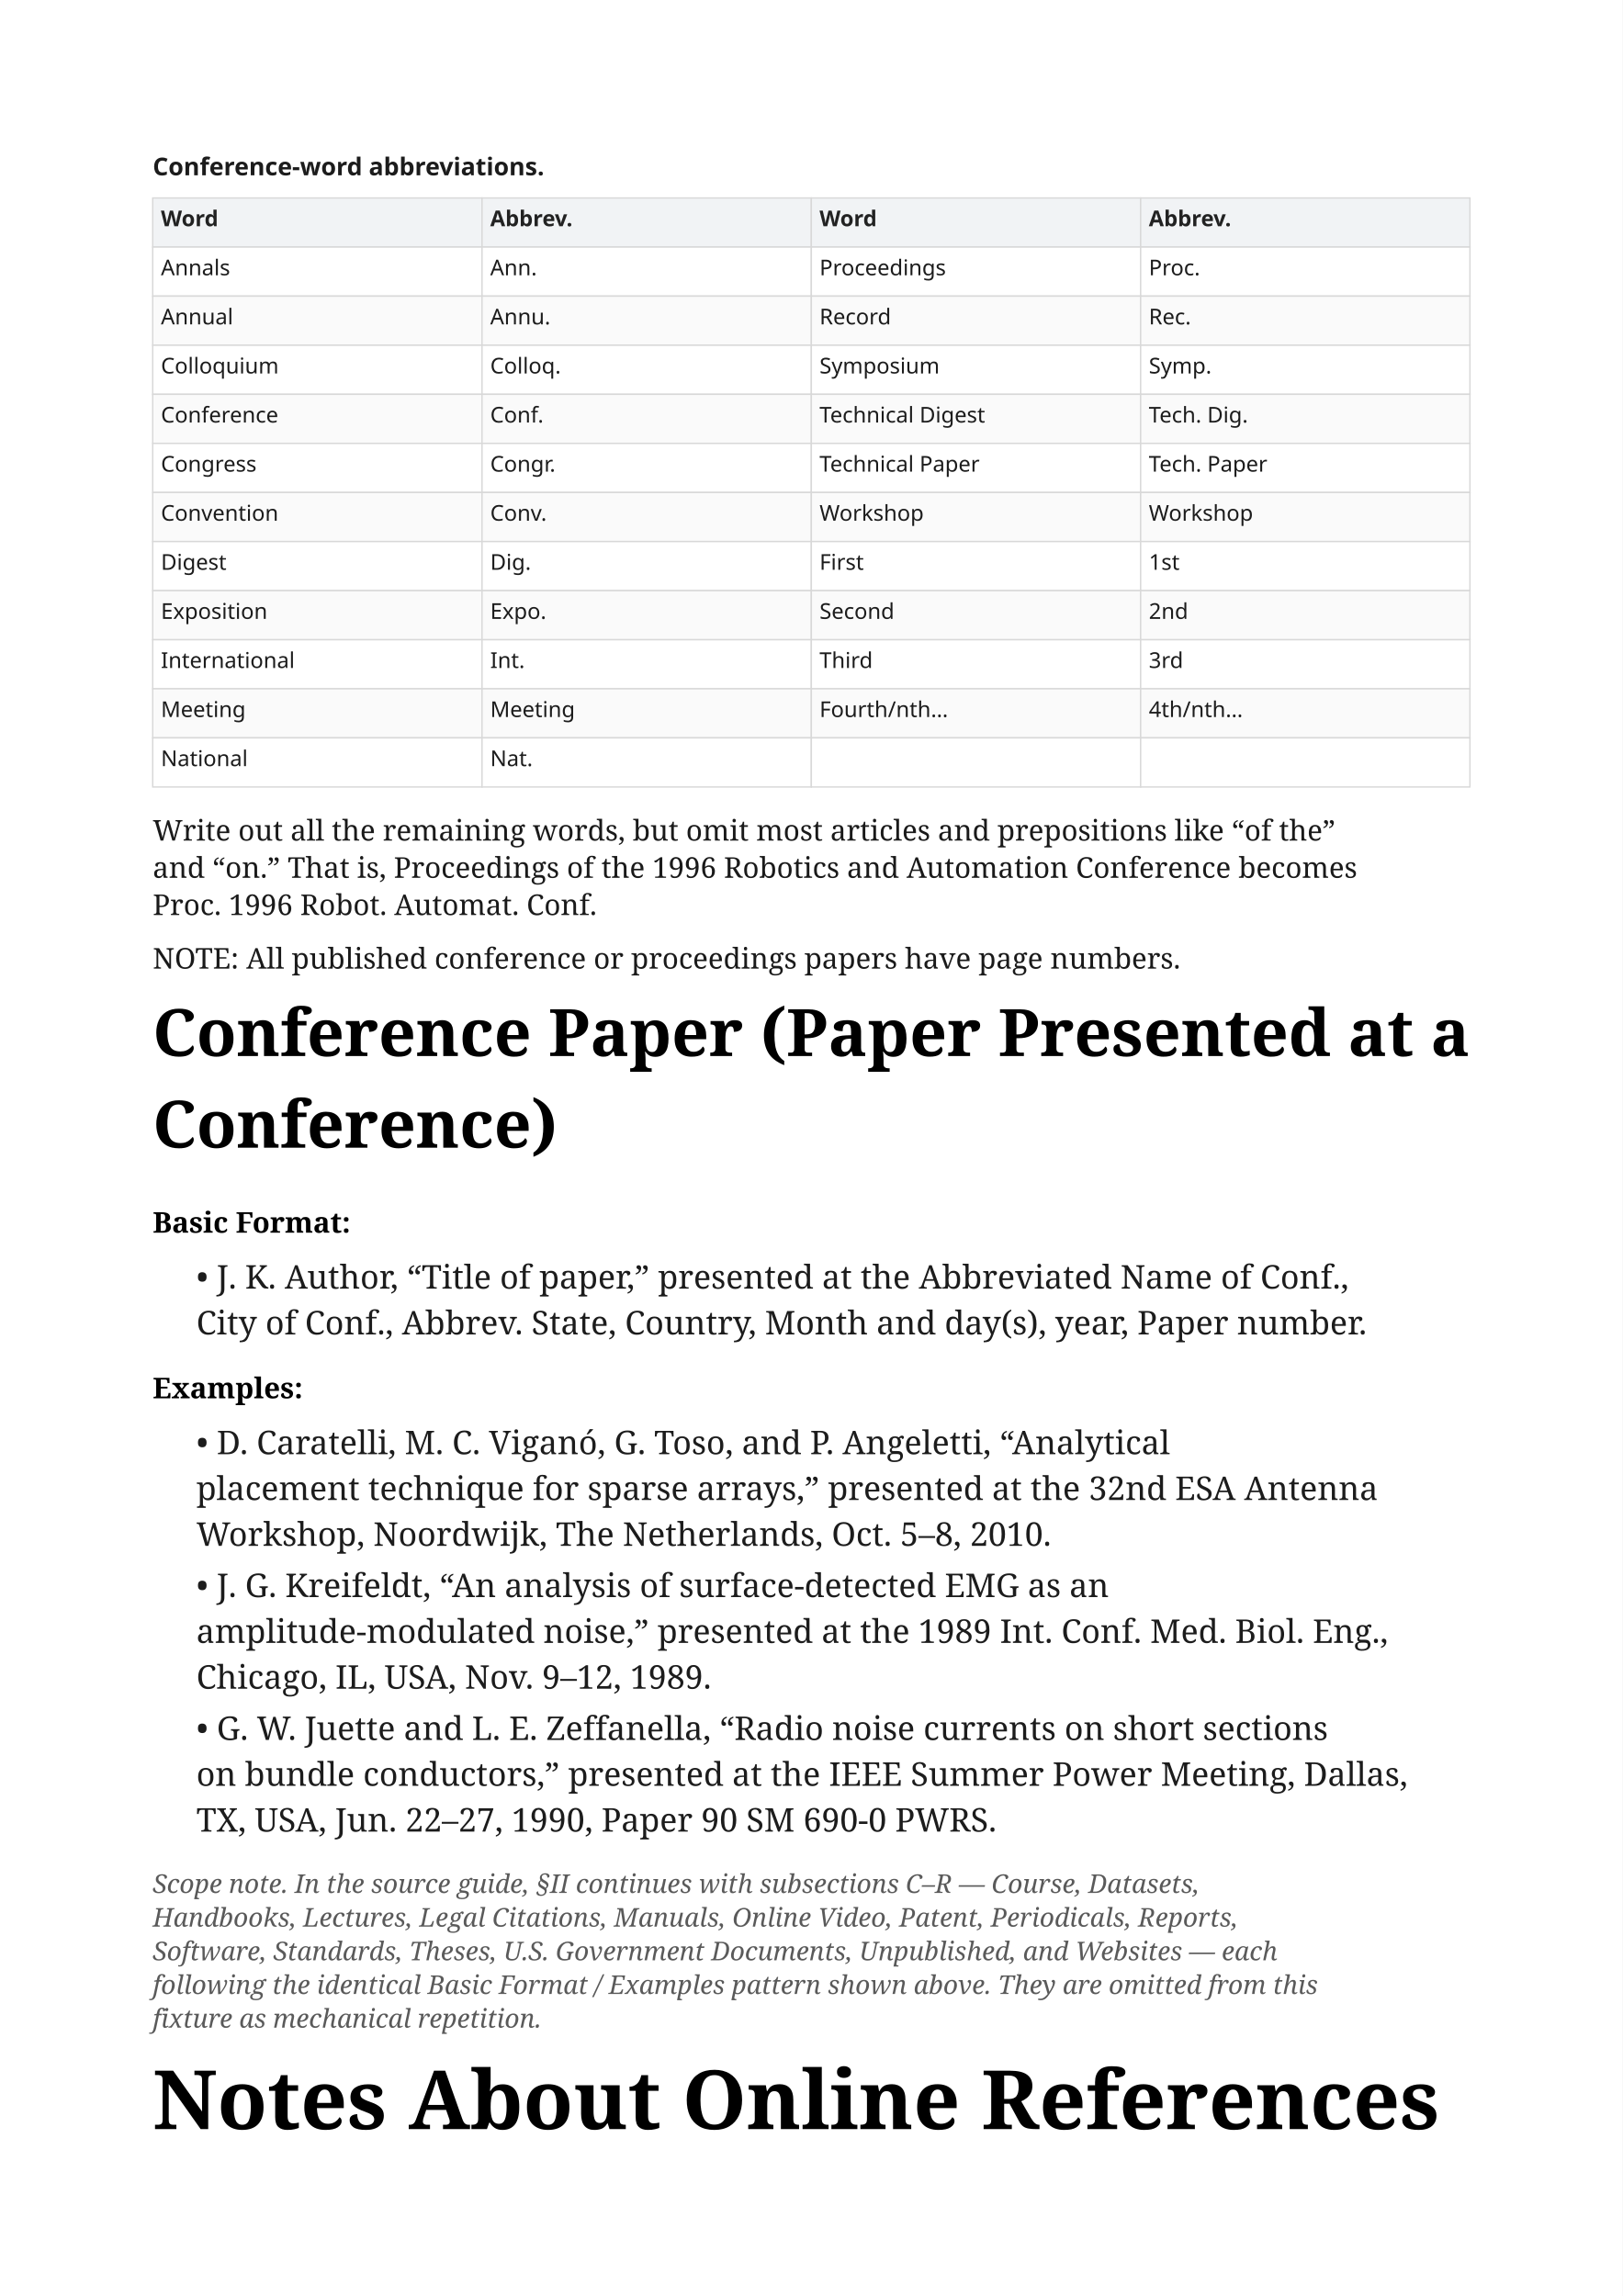
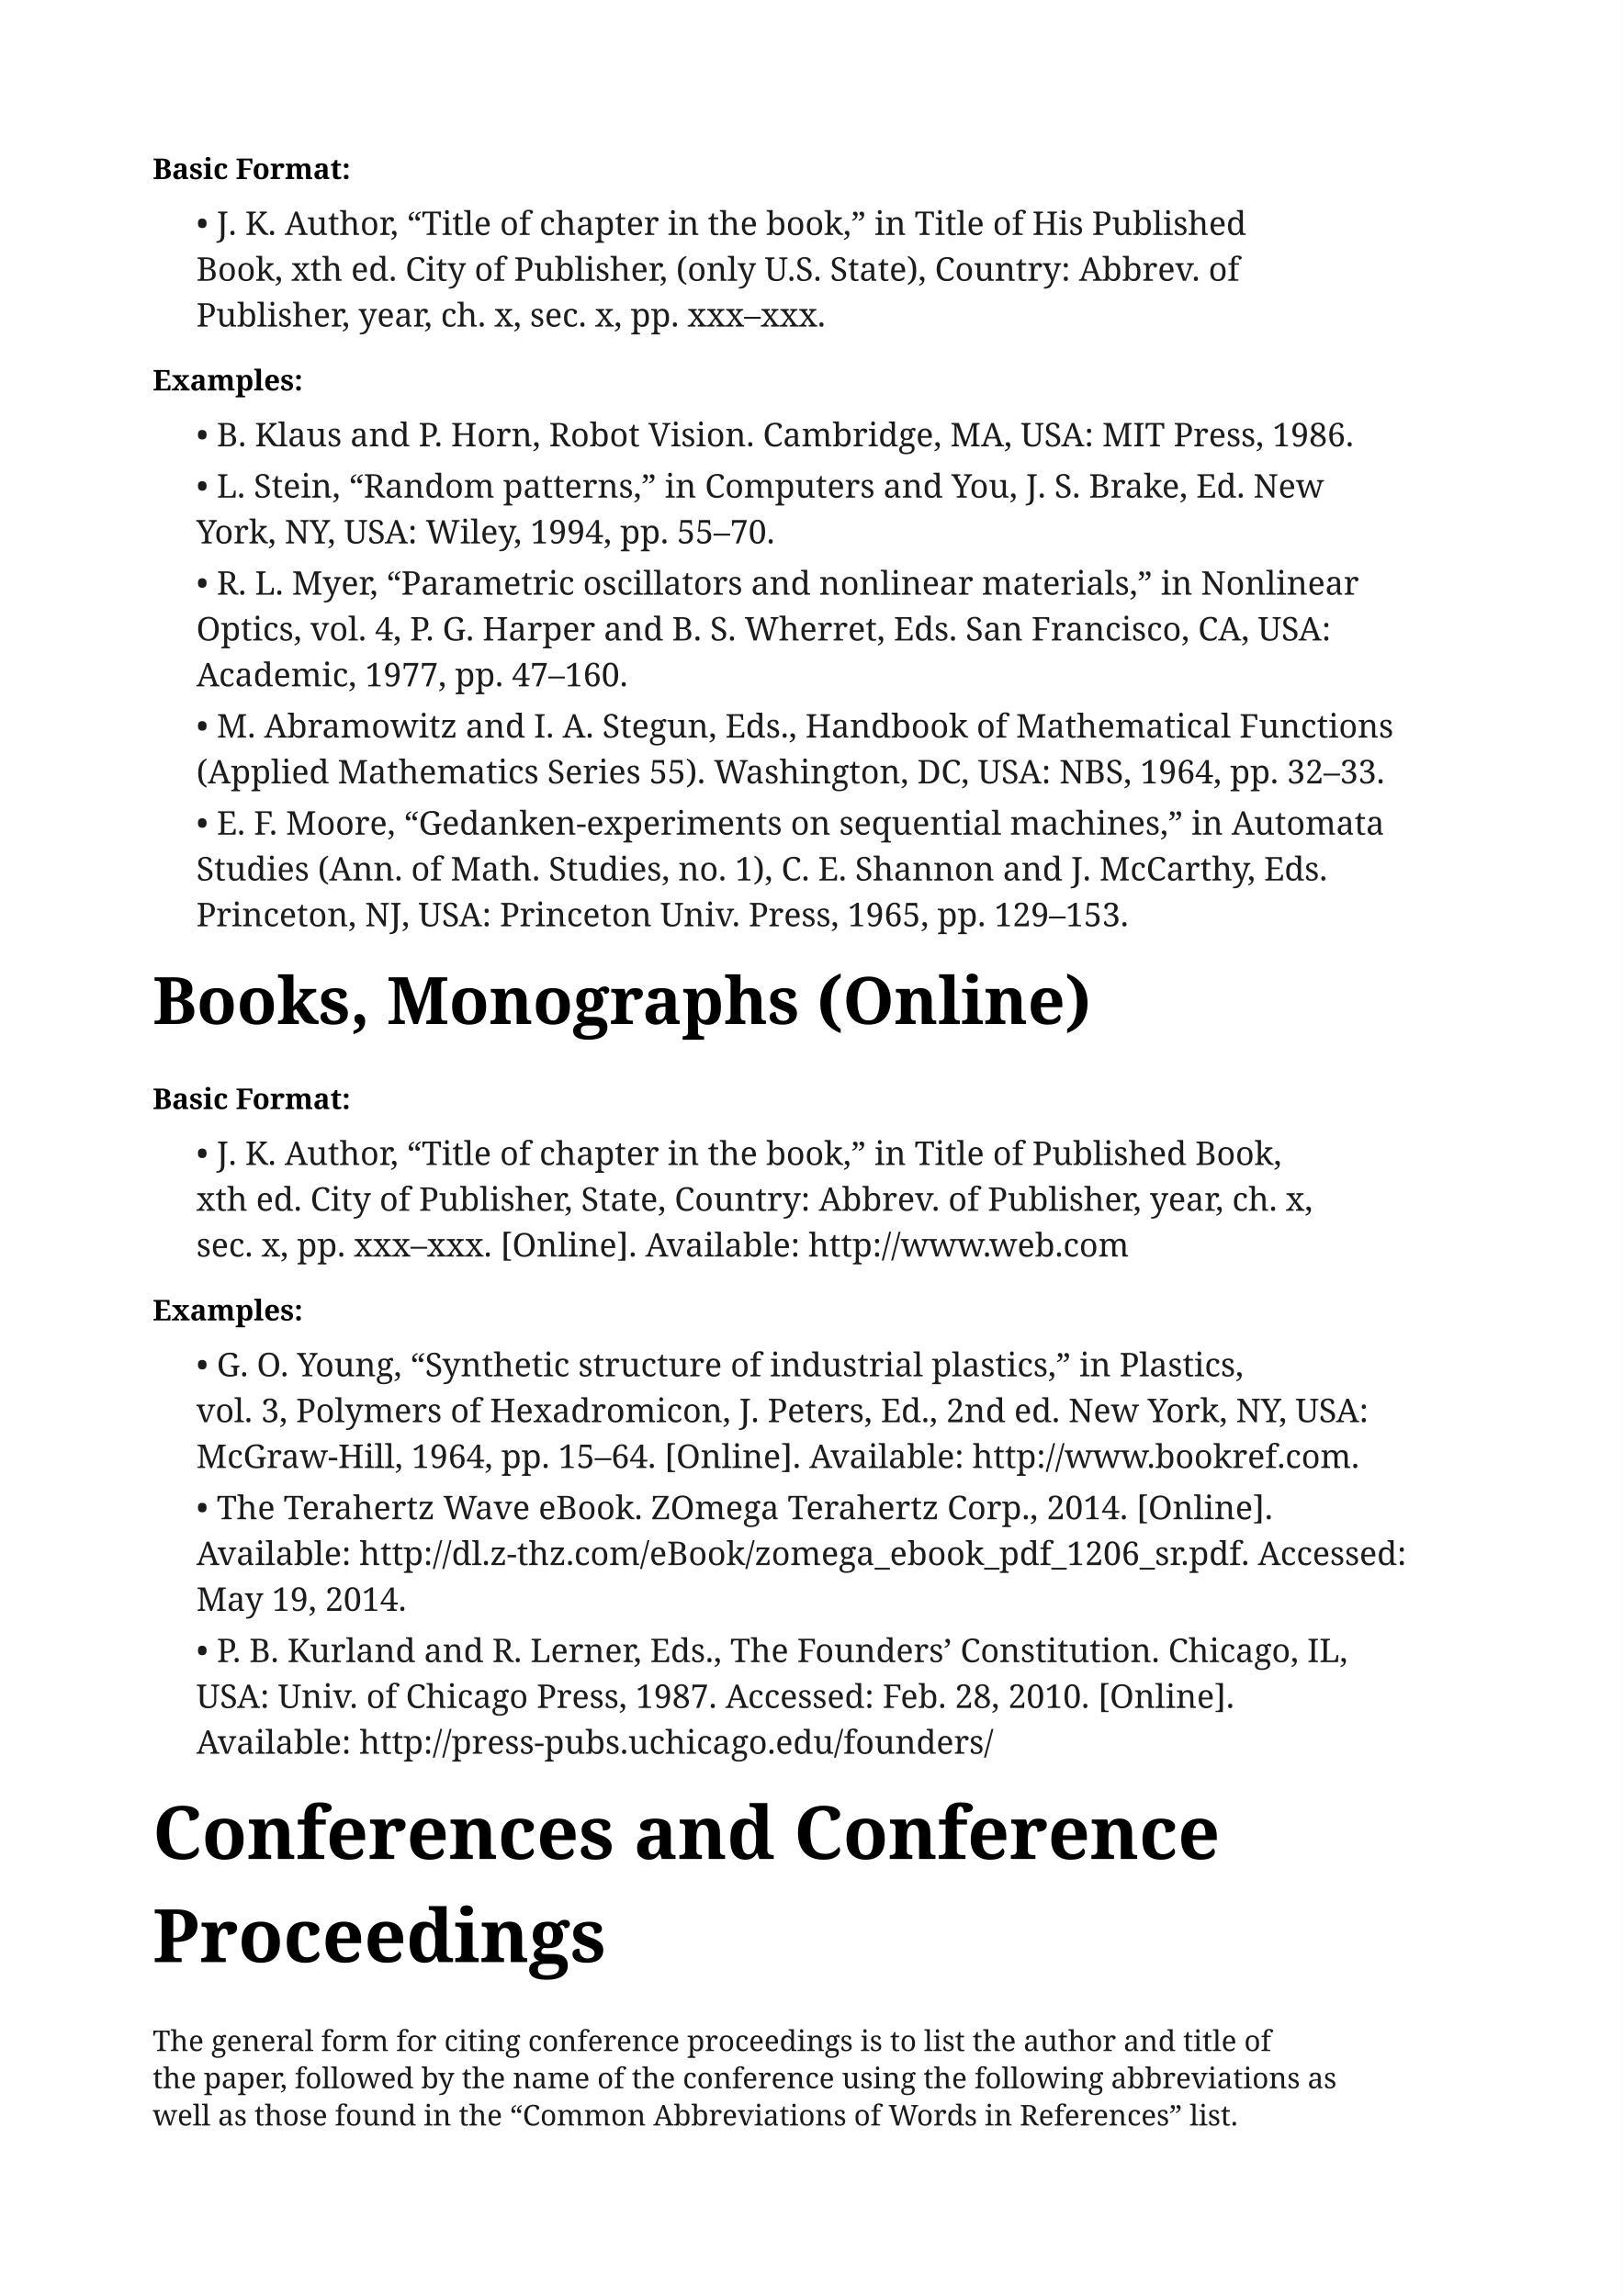
<svg xmlns="http://www.w3.org/2000/svg" width="595" height="842" viewBox="0 0 595 842">
  <rect width="100%" height="100%" fill="white" />
-   <text x="56" y="64.28" text-anchor="start" style="font-family:sans-serif;font-size:9px;fill:#1c1c1c;font-weight:bold">Conference-word abbreviations.</text>
-   <rect x="56" y="72.6" width="120.75" height="18" fill="#f1f3f5" stroke="#d8d8d8" stroke-width="0.5" />
-   <text x="59" y="82.96" text-anchor="start" style="font-family:sans-serif;font-size:8px;fill:#222;font-weight:bold">Word</text>
-   <rect x="176.75" y="72.6" width="120.75" height="18" fill="#f1f3f5" stroke="#d8d8d8" stroke-width="0.5" />
-   <text x="179.75" y="82.96" text-anchor="start" style="font-family:sans-serif;font-size:8px;fill:#222;font-weight:bold">Abbrev.</text>
-   <rect x="297.5" y="72.6" width="120.75" height="18" fill="#f1f3f5" stroke="#d8d8d8" stroke-width="0.5" />
-   <text x="300.5" y="82.96" text-anchor="start" style="font-family:sans-serif;font-size:8px;fill:#222;font-weight:bold">Word</text>
-   <rect x="418.25" y="72.6" width="120.75" height="18" fill="#f1f3f5" stroke="#d8d8d8" stroke-width="0.5" />
-   <text x="421.25" y="82.96" text-anchor="start" style="font-family:sans-serif;font-size:8px;fill:#222;font-weight:bold">Abbrev.</text>
-   <rect x="56" y="90.6" width="120.75" height="18" fill="#ffffff" stroke="#d8d8d8" stroke-width="0.5" />
-   <text x="59" y="100.96" text-anchor="start" style="font-family:sans-serif;font-size:8px;fill:#1c1c1c">Annals</text>
-   <rect x="176.75" y="90.6" width="120.75" height="18" fill="#ffffff" stroke="#d8d8d8" stroke-width="0.5" />
-   <text x="179.75" y="100.96" text-anchor="start" style="font-family:sans-serif;font-size:8px;fill:#1c1c1c">Ann.</text>
-   <rect x="297.5" y="90.6" width="120.75" height="18" fill="#ffffff" stroke="#d8d8d8" stroke-width="0.5" />
-   <text x="300.5" y="100.96" text-anchor="start" style="font-family:sans-serif;font-size:8px;fill:#1c1c1c">Proceedings</text>
-   <rect x="418.25" y="90.6" width="120.75" height="18" fill="#ffffff" stroke="#d8d8d8" stroke-width="0.5" />
-   <text x="421.25" y="100.96" text-anchor="start" style="font-family:sans-serif;font-size:8px;fill:#1c1c1c">Proc.</text>
-   <rect x="56" y="108.6" width="120.75" height="18" fill="#fafafa" stroke="#d8d8d8" stroke-width="0.5" />
-   <text x="59" y="118.96" text-anchor="start" style="font-family:sans-serif;font-size:8px;fill:#1c1c1c">Annual</text>
-   <rect x="176.75" y="108.6" width="120.75" height="18" fill="#fafafa" stroke="#d8d8d8" stroke-width="0.5" />
-   <text x="179.75" y="118.96" text-anchor="start" style="font-family:sans-serif;font-size:8px;fill:#1c1c1c">Annu.</text>
-   <rect x="297.5" y="108.6" width="120.75" height="18" fill="#fafafa" stroke="#d8d8d8" stroke-width="0.5" />
-   <text x="300.5" y="118.96" text-anchor="start" style="font-family:sans-serif;font-size:8px;fill:#1c1c1c">Record</text>
-   <rect x="418.25" y="108.6" width="120.75" height="18" fill="#fafafa" stroke="#d8d8d8" stroke-width="0.5" />
-   <text x="421.25" y="118.96" text-anchor="start" style="font-family:sans-serif;font-size:8px;fill:#1c1c1c">Rec.</text>
-   <rect x="56" y="126.6" width="120.75" height="18" fill="#ffffff" stroke="#d8d8d8" stroke-width="0.5" />
-   <text x="59" y="136.96" text-anchor="start" style="font-family:sans-serif;font-size:8px;fill:#1c1c1c">Colloquium</text>
-   <rect x="176.75" y="126.6" width="120.75" height="18" fill="#ffffff" stroke="#d8d8d8" stroke-width="0.5" />
-   <text x="179.75" y="136.96" text-anchor="start" style="font-family:sans-serif;font-size:8px;fill:#1c1c1c">Colloq.</text>
-   <rect x="297.5" y="126.6" width="120.75" height="18" fill="#ffffff" stroke="#d8d8d8" stroke-width="0.5" />
-   <text x="300.5" y="136.96" text-anchor="start" style="font-family:sans-serif;font-size:8px;fill:#1c1c1c">Symposium</text>
-   <rect x="418.25" y="126.6" width="120.75" height="18" fill="#ffffff" stroke="#d8d8d8" stroke-width="0.5" />
-   <text x="421.25" y="136.96" text-anchor="start" style="font-family:sans-serif;font-size:8px;fill:#1c1c1c">Symp.</text>
-   <rect x="56" y="144.6" width="120.75" height="18" fill="#fafafa" stroke="#d8d8d8" stroke-width="0.5" />
-   <text x="59" y="154.96" text-anchor="start" style="font-family:sans-serif;font-size:8px;fill:#1c1c1c">Conference</text>
-   <rect x="176.75" y="144.6" width="120.75" height="18" fill="#fafafa" stroke="#d8d8d8" stroke-width="0.5" />
-   <text x="179.75" y="154.96" text-anchor="start" style="font-family:sans-serif;font-size:8px;fill:#1c1c1c">Conf.</text>
-   <rect x="297.5" y="144.6" width="120.75" height="18" fill="#fafafa" stroke="#d8d8d8" stroke-width="0.5" />
-   <text x="300.5" y="154.96" text-anchor="start" style="font-family:sans-serif;font-size:8px;fill:#1c1c1c">Technical Digest</text>
-   <rect x="418.25" y="144.6" width="120.75" height="18" fill="#fafafa" stroke="#d8d8d8" stroke-width="0.5" />
-   <text x="421.25" y="154.96" text-anchor="start" style="font-family:sans-serif;font-size:8px;fill:#1c1c1c">Tech. Dig.</text>
-   <rect x="56" y="162.6" width="120.75" height="18" fill="#ffffff" stroke="#d8d8d8" stroke-width="0.5" />
-   <text x="59" y="172.96" text-anchor="start" style="font-family:sans-serif;font-size:8px;fill:#1c1c1c">Congress</text>
-   <rect x="176.75" y="162.6" width="120.75" height="18" fill="#ffffff" stroke="#d8d8d8" stroke-width="0.5" />
-   <text x="179.75" y="172.96" text-anchor="start" style="font-family:sans-serif;font-size:8px;fill:#1c1c1c">Congr.</text>
-   <rect x="297.5" y="162.6" width="120.75" height="18" fill="#ffffff" stroke="#d8d8d8" stroke-width="0.5" />
-   <text x="300.5" y="172.96" text-anchor="start" style="font-family:sans-serif;font-size:8px;fill:#1c1c1c">Technical Paper</text>
-   <rect x="418.25" y="162.6" width="120.75" height="18" fill="#ffffff" stroke="#d8d8d8" stroke-width="0.5" />
-   <text x="421.25" y="172.96" text-anchor="start" style="font-family:sans-serif;font-size:8px;fill:#1c1c1c">Tech. Paper</text>
-   <rect x="56" y="180.6" width="120.75" height="18" fill="#fafafa" stroke="#d8d8d8" stroke-width="0.5" />
-   <text x="59" y="190.96" text-anchor="start" style="font-family:sans-serif;font-size:8px;fill:#1c1c1c">Convention</text>
-   <rect x="176.75" y="180.6" width="120.75" height="18" fill="#fafafa" stroke="#d8d8d8" stroke-width="0.5" />
-   <text x="179.75" y="190.96" text-anchor="start" style="font-family:sans-serif;font-size:8px;fill:#1c1c1c">Conv.</text>
-   <rect x="297.5" y="180.6" width="120.75" height="18" fill="#fafafa" stroke="#d8d8d8" stroke-width="0.5" />
-   <text x="300.5" y="190.96" text-anchor="start" style="font-family:sans-serif;font-size:8px;fill:#1c1c1c">Workshop</text>
-   <rect x="418.25" y="180.6" width="120.75" height="18" fill="#fafafa" stroke="#d8d8d8" stroke-width="0.5" />
-   <text x="421.25" y="190.96" text-anchor="start" style="font-family:sans-serif;font-size:8px;fill:#1c1c1c">Workshop</text>
-   <rect x="56" y="198.6" width="120.75" height="18" fill="#ffffff" stroke="#d8d8d8" stroke-width="0.5" />
-   <text x="59" y="208.96" text-anchor="start" style="font-family:sans-serif;font-size:8px;fill:#1c1c1c">Digest</text>
-   <rect x="176.75" y="198.6" width="120.75" height="18" fill="#ffffff" stroke="#d8d8d8" stroke-width="0.5" />
-   <text x="179.75" y="208.96" text-anchor="start" style="font-family:sans-serif;font-size:8px;fill:#1c1c1c">Dig.</text>
-   <rect x="297.5" y="198.6" width="120.75" height="18" fill="#ffffff" stroke="#d8d8d8" stroke-width="0.5" />
-   <text x="300.5" y="208.96" text-anchor="start" style="font-family:sans-serif;font-size:8px;fill:#1c1c1c">First</text>
-   <rect x="418.25" y="198.6" width="120.75" height="18" fill="#ffffff" stroke="#d8d8d8" stroke-width="0.5" />
-   <text x="421.25" y="208.96" text-anchor="start" style="font-family:sans-serif;font-size:8px;fill:#1c1c1c">1st</text>
-   <rect x="56" y="216.6" width="120.75" height="18" fill="#fafafa" stroke="#d8d8d8" stroke-width="0.5" />
-   <text x="59" y="226.96" text-anchor="start" style="font-family:sans-serif;font-size:8px;fill:#1c1c1c">Exposition</text>
-   <rect x="176.75" y="216.6" width="120.75" height="18" fill="#fafafa" stroke="#d8d8d8" stroke-width="0.5" />
-   <text x="179.75" y="226.96" text-anchor="start" style="font-family:sans-serif;font-size:8px;fill:#1c1c1c">Expo.</text>
-   <rect x="297.5" y="216.6" width="120.75" height="18" fill="#fafafa" stroke="#d8d8d8" stroke-width="0.5" />
-   <text x="300.5" y="226.96" text-anchor="start" style="font-family:sans-serif;font-size:8px;fill:#1c1c1c">Second</text>
-   <rect x="418.25" y="216.6" width="120.75" height="18" fill="#fafafa" stroke="#d8d8d8" stroke-width="0.5" />
-   <text x="421.25" y="226.96" text-anchor="start" style="font-family:sans-serif;font-size:8px;fill:#1c1c1c">2nd</text>
-   <rect x="56" y="234.6" width="120.75" height="18" fill="#ffffff" stroke="#d8d8d8" stroke-width="0.5" />
-   <text x="59" y="244.96" text-anchor="start" style="font-family:sans-serif;font-size:8px;fill:#1c1c1c">International</text>
-   <rect x="176.75" y="234.6" width="120.75" height="18" fill="#ffffff" stroke="#d8d8d8" stroke-width="0.5" />
-   <text x="179.75" y="244.96" text-anchor="start" style="font-family:sans-serif;font-size:8px;fill:#1c1c1c">Int.</text>
-   <rect x="297.5" y="234.6" width="120.75" height="18" fill="#ffffff" stroke="#d8d8d8" stroke-width="0.5" />
-   <text x="300.5" y="244.96" text-anchor="start" style="font-family:sans-serif;font-size:8px;fill:#1c1c1c">Third</text>
-   <rect x="418.25" y="234.6" width="120.75" height="18" fill="#ffffff" stroke="#d8d8d8" stroke-width="0.5" />
-   <text x="421.25" y="244.96" text-anchor="start" style="font-family:sans-serif;font-size:8px;fill:#1c1c1c">3rd</text>
-   <rect x="56" y="252.6" width="120.75" height="18" fill="#fafafa" stroke="#d8d8d8" stroke-width="0.5" />
-   <text x="59" y="262.96" text-anchor="start" style="font-family:sans-serif;font-size:8px;fill:#1c1c1c">Meeting</text>
-   <rect x="176.75" y="252.6" width="120.75" height="18" fill="#fafafa" stroke="#d8d8d8" stroke-width="0.5" />
-   <text x="179.75" y="262.96" text-anchor="start" style="font-family:sans-serif;font-size:8px;fill:#1c1c1c">Meeting</text>
-   <rect x="297.5" y="252.6" width="120.75" height="18" fill="#fafafa" stroke="#d8d8d8" stroke-width="0.5" />
-   <text x="300.5" y="262.96" text-anchor="start" style="font-family:sans-serif;font-size:8px;fill:#1c1c1c">Fourth/nth…</text>
-   <rect x="418.25" y="252.6" width="120.75" height="18" fill="#fafafa" stroke="#d8d8d8" stroke-width="0.5" />
-   <text x="421.25" y="262.96" text-anchor="start" style="font-family:sans-serif;font-size:8px;fill:#1c1c1c">4th/nth…</text>
-   <rect x="56" y="270.6" width="120.75" height="18" fill="#ffffff" stroke="#d8d8d8" stroke-width="0.5" />
-   <text x="59" y="280.96" text-anchor="start" style="font-family:sans-serif;font-size:8px;fill:#1c1c1c">National</text>
-   <rect x="176.75" y="270.6" width="120.75" height="18" fill="#ffffff" stroke="#d8d8d8" stroke-width="0.5" />
-   <text x="179.75" y="280.96" text-anchor="start" style="font-family:sans-serif;font-size:8px;fill:#1c1c1c">Nat.</text>
-   <rect x="297.5" y="270.6" width="120.75" height="18" fill="#ffffff" stroke="#d8d8d8" stroke-width="0.5" />
-   <rect x="418.25" y="270.6" width="120.75" height="18" fill="#ffffff" stroke="#d8d8d8" stroke-width="0.5" />
-   <text x="56" y="308.26" text-anchor="start" style="font-family:serif;font-size:10.5px;fill:#1a1a1a">Write out all the remaining words, but omit most articles and prepositions like “of the”</text>
-   <text x="56" y="321.91" text-anchor="start" style="font-family:serif;font-size:10.5px;fill:#1a1a1a">and “on.” That is, Proceedings of the 1996 Robotics and Automation Conference becomes</text>
-   <text x="56" y="335.56" text-anchor="start" style="font-family:serif;font-size:10.5px;fill:#1a1a1a">Proc. 1996 Robot. Automat. Conf.</text>
-   <text x="56" y="355.21" text-anchor="start" style="font-family:serif;font-size:10.5px;fill:#1a1a1a">NOTE: All published conference or proceedings papers have page numbers.</text>
-   <text x="56" y="387.28" text-anchor="start" style="font-family:serif;font-size:24px;fill:#000000;font-weight:bold">Conference Paper (Paper Presented at a</text>
-   <text x="56" y="420.88" text-anchor="start" style="font-family:serif;font-size:24px;fill:#000000;font-weight:bold">Conference)</text>
-   <text x="56" y="452.06" text-anchor="start" style="font-family:serif;font-size:10.5px;fill:#000000;font-weight:bold">Basic Format:</text>
-   <text x="72" y="472.565" text-anchor="start" style="font-family:serif;font-size:12px;fill:#1c1c1c">• J. K. Author, “Title of paper,” presented at the Abbreviated Name of Conf.,</text>
-   <text x="72" y="489.365" text-anchor="start" style="font-family:serif;font-size:12px;fill:#1c1c1c">City of Conf., Abbrev. State, Country, Month and day(s), year, Paper number.</text>
-   <text x="56" y="512.785" text-anchor="start" style="font-family:serif;font-size:10.5px;fill:#000000;font-weight:bold">Examples:</text>
-   <text x="72" y="533.29" text-anchor="start" style="font-family:serif;font-size:12px;fill:#1c1c1c">• D. Caratelli, M. C. Viganó, G. Toso, and P. Angeletti, “Analytical</text>
-   <text x="72" y="550.09" text-anchor="start" style="font-family:serif;font-size:12px;fill:#1c1c1c">placement technique for sparse arrays,” presented at the 32nd ESA Antenna</text>
-   <text x="72" y="566.89" text-anchor="start" style="font-family:serif;font-size:12px;fill:#1c1c1c">Workshop, Noordwijk, The Netherlands, Oct. 5–8, 2010.</text>
-   <text x="72" y="585.69" text-anchor="start" style="font-family:serif;font-size:12px;fill:#1c1c1c">• J. G. Kreifeldt, “An analysis of surface-detected EMG as an</text>
-   <text x="72" y="602.49" text-anchor="start" style="font-family:serif;font-size:12px;fill:#1c1c1c">amplitude-modulated noise,” presented at the 1989 Int. Conf. Med. Biol. Eng.,</text>
-   <text x="72" y="619.29" text-anchor="start" style="font-family:serif;font-size:12px;fill:#1c1c1c">Chicago, IL, USA, Nov. 9–12, 1989.</text>
-   <text x="72" y="638.09" text-anchor="start" style="font-family:serif;font-size:12px;fill:#1c1c1c">• G. W. Juette and L. E. Zeffanella, “Radio noise currents on short sections</text>
-   <text x="72" y="654.89" text-anchor="start" style="font-family:serif;font-size:12px;fill:#1c1c1c">on bundle conductors,” presented at the IEEE Summer Power Meeting, Dallas,</text>
-   <text x="72" y="671.69" text-anchor="start" style="font-family:serif;font-size:12px;fill:#1c1c1c">TX, USA, Jun. 22–27, 1990, Paper 90 SM 690-0 PWRS.</text>
-   <text x="56" y="694.19" text-anchor="start" style="font-family:serif;font-size:9.5px;fill:#5a5a5a;font-style:italic">Scope note. In the source guide, §II continues with subsections C–R — Course, Datasets,</text>
-   <text x="56" y="706.54" text-anchor="start" style="font-family:serif;font-size:9.5px;fill:#5a5a5a;font-style:italic">Handbooks, Lectures, Legal Citations, Manuals, Online Video, Patent, Periodicals, Reports,</text>
-   <text x="56" y="718.89" text-anchor="start" style="font-family:serif;font-size:9.5px;fill:#5a5a5a;font-style:italic">Software, Standards, Theses, U.S. Government Documents, Unpublished, and Websites — each</text>
-   <text x="56" y="731.24" text-anchor="start" style="font-family:serif;font-size:9.5px;fill:#5a5a5a;font-style:italic">following the identical Basic Format / Examples pattern shown above. They are omitted from this</text>
-   <text x="56" y="743.59" text-anchor="start" style="font-family:serif;font-size:9.5px;fill:#5a5a5a;font-style:italic">fixture as mechanical repetition.</text>
-   <text x="56" y="780.8" text-anchor="start" style="font-family:serif;font-size:30px;fill:#000000;font-weight:bold">Notes About Online References</text>
+   <text x="56" y="65.66" text-anchor="start" style="font-family:serif;font-size:10.5px;fill:#000000;font-weight:bold">Basic Format:</text>
+   <text x="72" y="86.165" text-anchor="start" style="font-family:serif;font-size:12px;fill:#1c1c1c">• J. K. Author, “Title of chapter in the book,” in Title of His Published</text>
+   <text x="72" y="102.965" text-anchor="start" style="font-family:serif;font-size:12px;fill:#1c1c1c">Book, xth ed. City of Publisher, (only U.S. State), Country: Abbrev. of</text>
+   <text x="72" y="119.765" text-anchor="start" style="font-family:serif;font-size:12px;fill:#1c1c1c">Publisher, year, ch. x, sec. x, pp. xxx–xxx.</text>
+   <text x="56" y="143.185" text-anchor="start" style="font-family:serif;font-size:10.5px;fill:#000000;font-weight:bold">Examples:</text>
+   <text x="72" y="163.69" text-anchor="start" style="font-family:serif;font-size:12px;fill:#1c1c1c">• B. Klaus and P. Horn, Robot Vision. Cambridge, MA, USA: MIT Press, 1986.</text>
+   <text x="72" y="182.49" text-anchor="start" style="font-family:serif;font-size:12px;fill:#1c1c1c">• L. Stein, “Random patterns,” in Computers and You, J. S. Brake, Ed. New</text>
+   <text x="72" y="199.29" text-anchor="start" style="font-family:serif;font-size:12px;fill:#1c1c1c">York, NY, USA: Wiley, 1994, pp. 55–70.</text>
+   <text x="72" y="218.09" text-anchor="start" style="font-family:serif;font-size:12px;fill:#1c1c1c">• R. L. Myer, “Parametric oscillators and nonlinear materials,” in Nonlinear</text>
+   <text x="72" y="234.89" text-anchor="start" style="font-family:serif;font-size:12px;fill:#1c1c1c">Optics, vol. 4, P. G. Harper and B. S. Wherret, Eds. San Francisco, CA, USA:</text>
+   <text x="72" y="251.69" text-anchor="start" style="font-family:serif;font-size:12px;fill:#1c1c1c">Academic, 1977, pp. 47–160.</text>
+   <text x="72" y="270.49" text-anchor="start" style="font-family:serif;font-size:12px;fill:#1c1c1c">• M. Abramowitz and I. A. Stegun, Eds., Handbook of Mathematical Functions</text>
+   <text x="72" y="287.29" text-anchor="start" style="font-family:serif;font-size:12px;fill:#1c1c1c">(Applied Mathematics Series 55). Washington, DC, USA: NBS, 1964, pp. 32–33.</text>
+   <text x="72" y="306.09" text-anchor="start" style="font-family:serif;font-size:12px;fill:#1c1c1c">• E. F. Moore, “Gedanken-experiments on sequential machines,” in Automata</text>
+   <text x="72" y="322.89" text-anchor="start" style="font-family:serif;font-size:12px;fill:#1c1c1c">Studies (Ann. of Math. Studies, no. 1), C. E. Shannon and J. McCarthy, Eds.</text>
+   <text x="72" y="339.69" text-anchor="start" style="font-family:serif;font-size:12px;fill:#1c1c1c">Princeton, NJ, USA: Princeton Univ. Press, 1965, pp. 129–153.</text>
+   <text x="56" y="375.53" text-anchor="start" style="font-family:serif;font-size:24px;fill:#000000;font-weight:bold">Books, Monographs (Online)</text>
+   <text x="56" y="406.71" text-anchor="start" style="font-family:serif;font-size:10.5px;fill:#000000;font-weight:bold">Basic Format:</text>
+   <text x="72" y="427.215" text-anchor="start" style="font-family:serif;font-size:12px;fill:#1c1c1c">• J. K. Author, “Title of chapter in the book,” in Title of Published Book,</text>
+   <text x="72" y="444.015" text-anchor="start" style="font-family:serif;font-size:12px;fill:#1c1c1c">xth ed. City of Publisher, State, Country: Abbrev. of Publisher, year, ch. x,</text>
+   <text x="72" y="460.815" text-anchor="start" style="font-family:serif;font-size:12px;fill:#1c1c1c">sec. x, pp. xxx–xxx. [Online]. Available: http://www.web.com</text>
+   <text x="56" y="484.235" text-anchor="start" style="font-family:serif;font-size:10.5px;fill:#000000;font-weight:bold">Examples:</text>
+   <text x="72" y="504.74" text-anchor="start" style="font-family:serif;font-size:12px;fill:#1c1c1c">• G. O. Young, “Synthetic structure of industrial plastics,” in Plastics,</text>
+   <text x="72" y="521.54" text-anchor="start" style="font-family:serif;font-size:12px;fill:#1c1c1c">vol. 3, Polymers of Hexadromicon, J. Peters, Ed., 2nd ed. New York, NY, USA:</text>
+   <text x="72" y="538.34" text-anchor="start" style="font-family:serif;font-size:12px;fill:#1c1c1c">McGraw-Hill, 1964, pp. 15–64. [Online]. Available: http://www.bookref.com.</text>
+   <text x="72" y="557.14" text-anchor="start" style="font-family:serif;font-size:12px;fill:#1c1c1c">• The Terahertz Wave eBook. ZOmega Terahertz Corp., 2014. [Online].</text>
+   <text x="72" y="573.94" text-anchor="start" style="font-family:serif;font-size:12px;fill:#1c1c1c">Available: http://dl.z-thz.com/eBook/zomega_ebook_pdf_1206_sr.pdf. Accessed:</text>
+   <text x="72" y="590.74" text-anchor="start" style="font-family:serif;font-size:12px;fill:#1c1c1c">May 19, 2014.</text>
+   <text x="72" y="609.54" text-anchor="start" style="font-family:serif;font-size:12px;fill:#1c1c1c">• P. B. Kurland and R. Lerner, Eds., The Founders’ Constitution. Chicago, IL,</text>
+   <text x="72" y="626.34" text-anchor="start" style="font-family:serif;font-size:12px;fill:#1c1c1c">USA: Univ. of Chicago Press, 1987. Accessed: Feb. 28, 2010. [Online].</text>
+   <text x="72" y="643.14" text-anchor="start" style="font-family:serif;font-size:12px;fill:#1c1c1c">Available: http://press-pubs.uchicago.edu/founders/</text>
+   <text x="56" y="681.74" text-anchor="start" style="font-family:serif;font-size:27px;fill:#000000;font-weight:bold">Conferences and Conference</text>
+   <text x="56" y="719.54" text-anchor="start" style="font-family:serif;font-size:27px;fill:#000000;font-weight:bold">Proceedings</text>
+   <text x="56" y="752.16" text-anchor="start" style="font-family:serif;font-size:10.5px;fill:#1a1a1a">The general form for citing conference proceedings is to list the author and title of</text>
+   <text x="56" y="765.81" text-anchor="start" style="font-family:serif;font-size:10.5px;fill:#1a1a1a">the paper, followed by the name of the conference using the following abbreviations as</text>
+   <text x="56" y="779.46" text-anchor="start" style="font-family:serif;font-size:10.5px;fill:#1a1a1a">well as those found in the “Common Abbreviations of Words in References” list.</text>
</svg>
